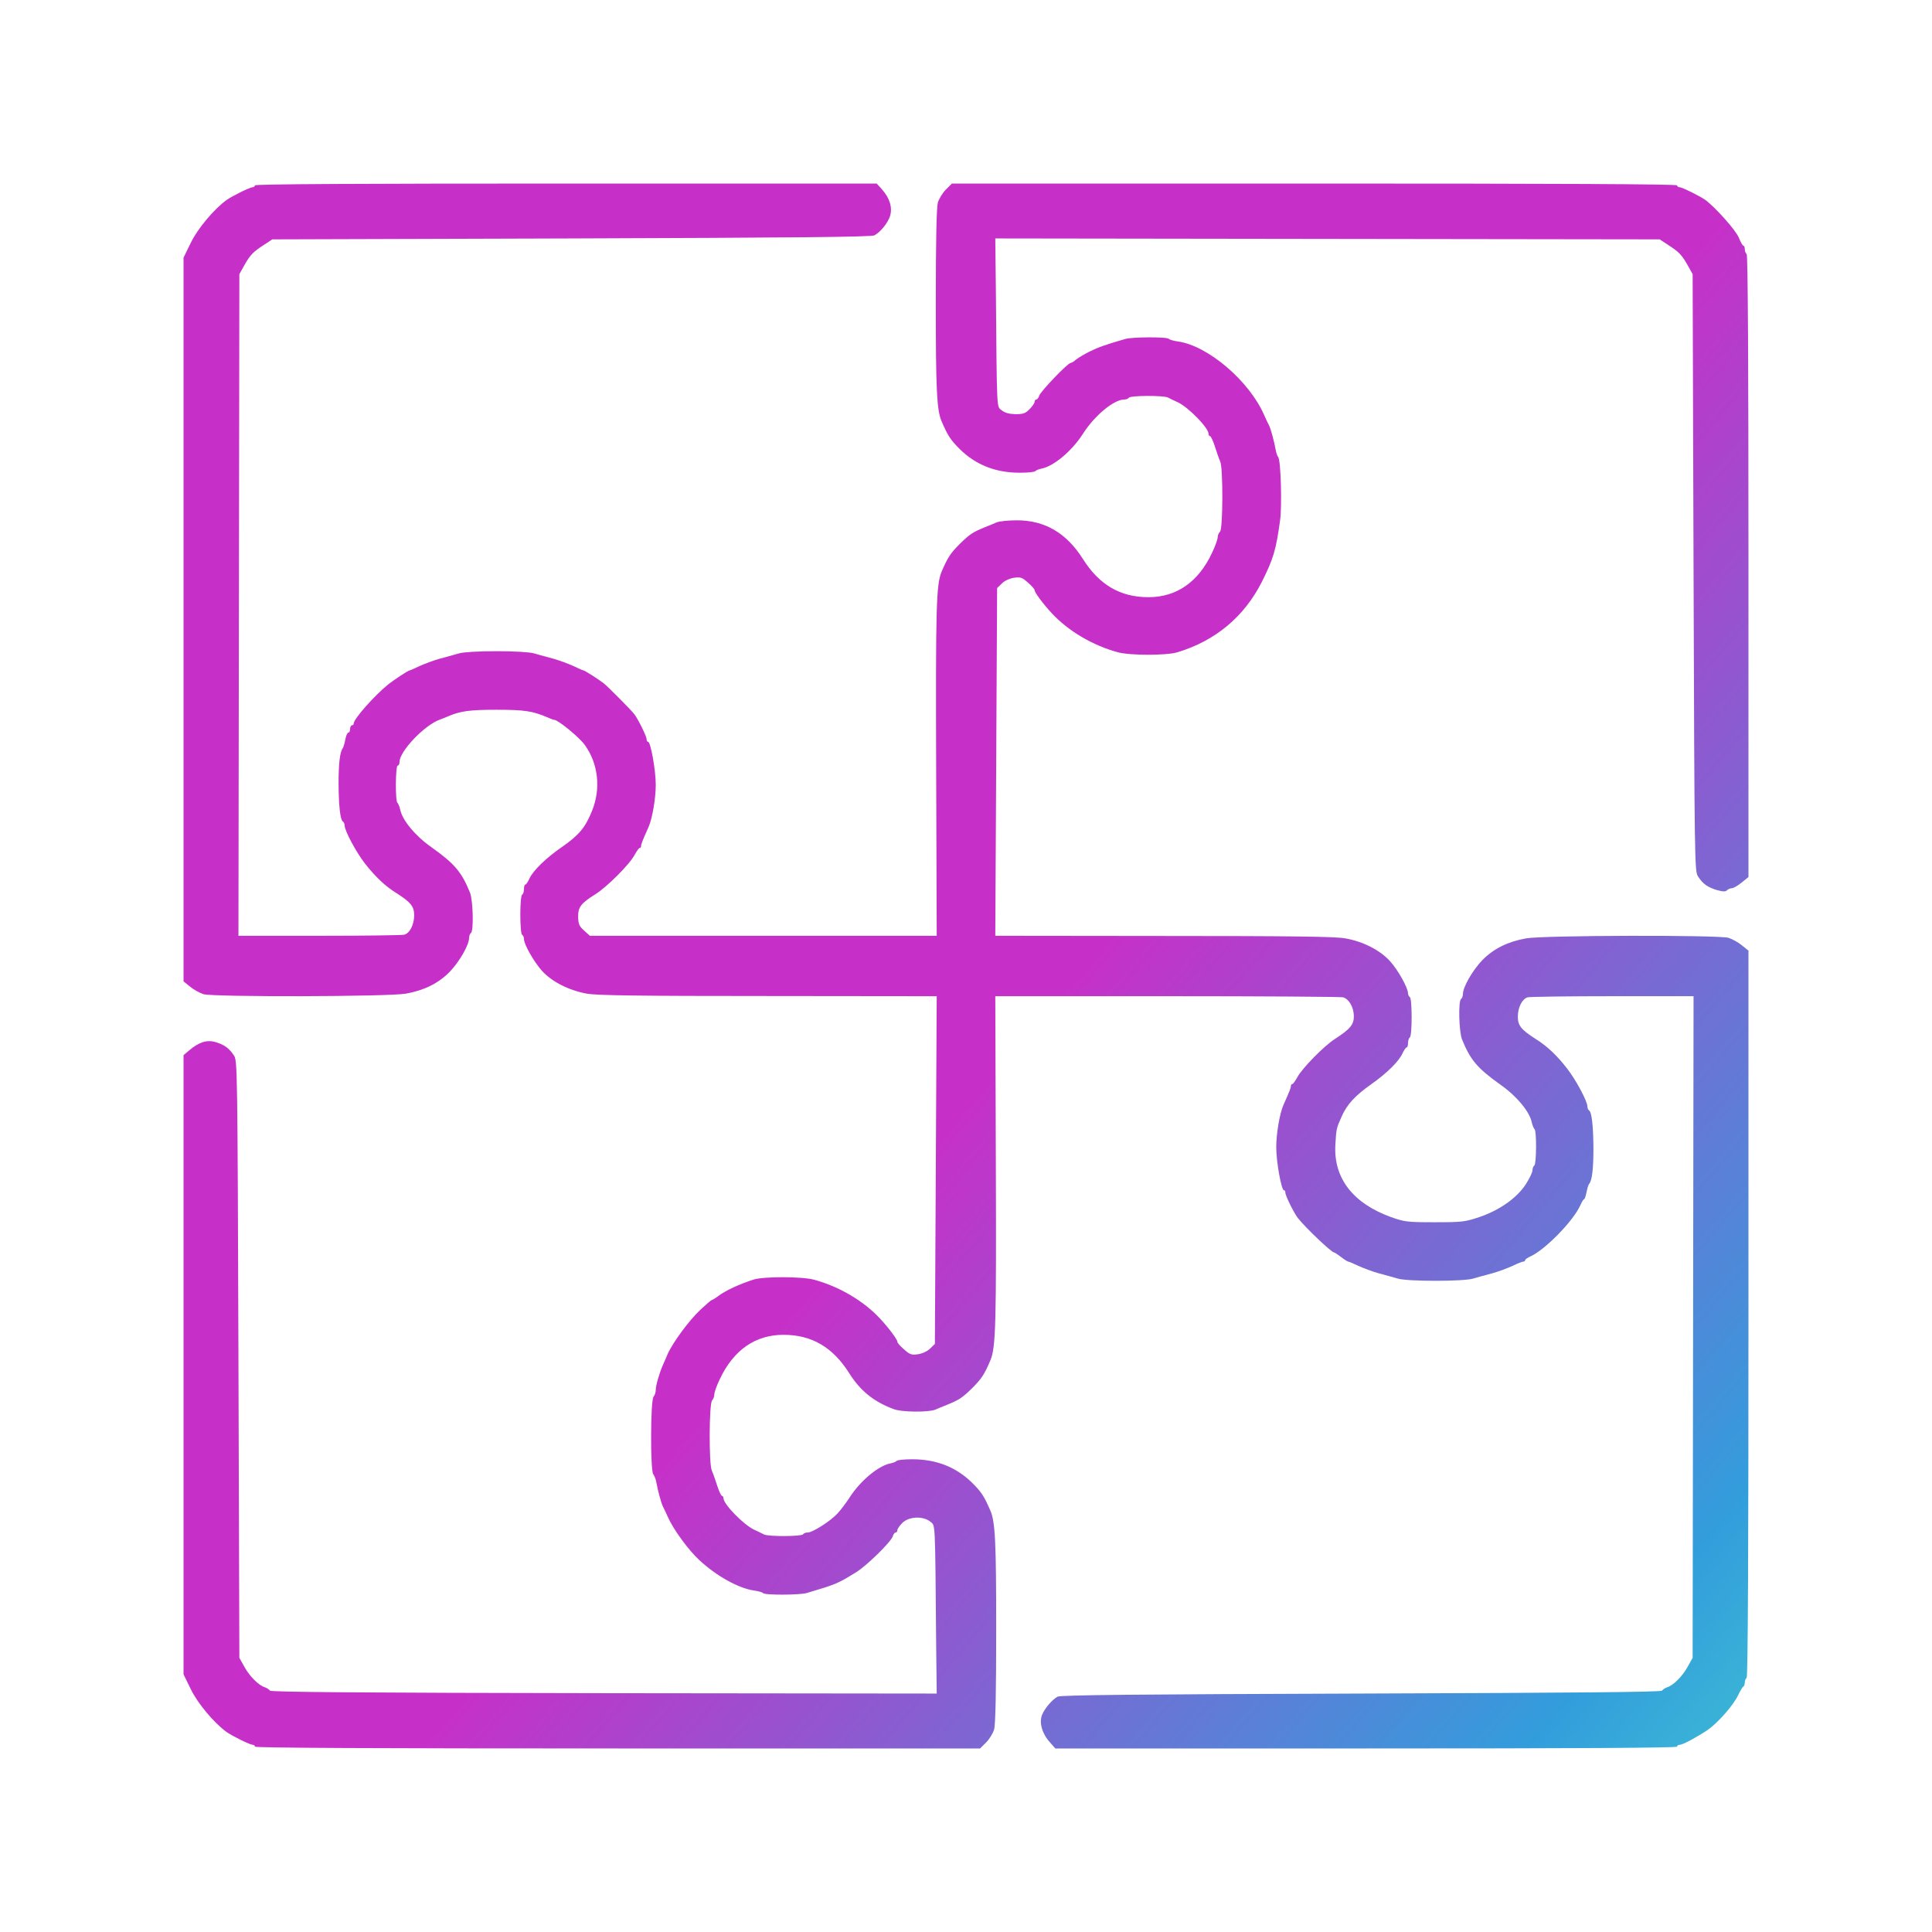
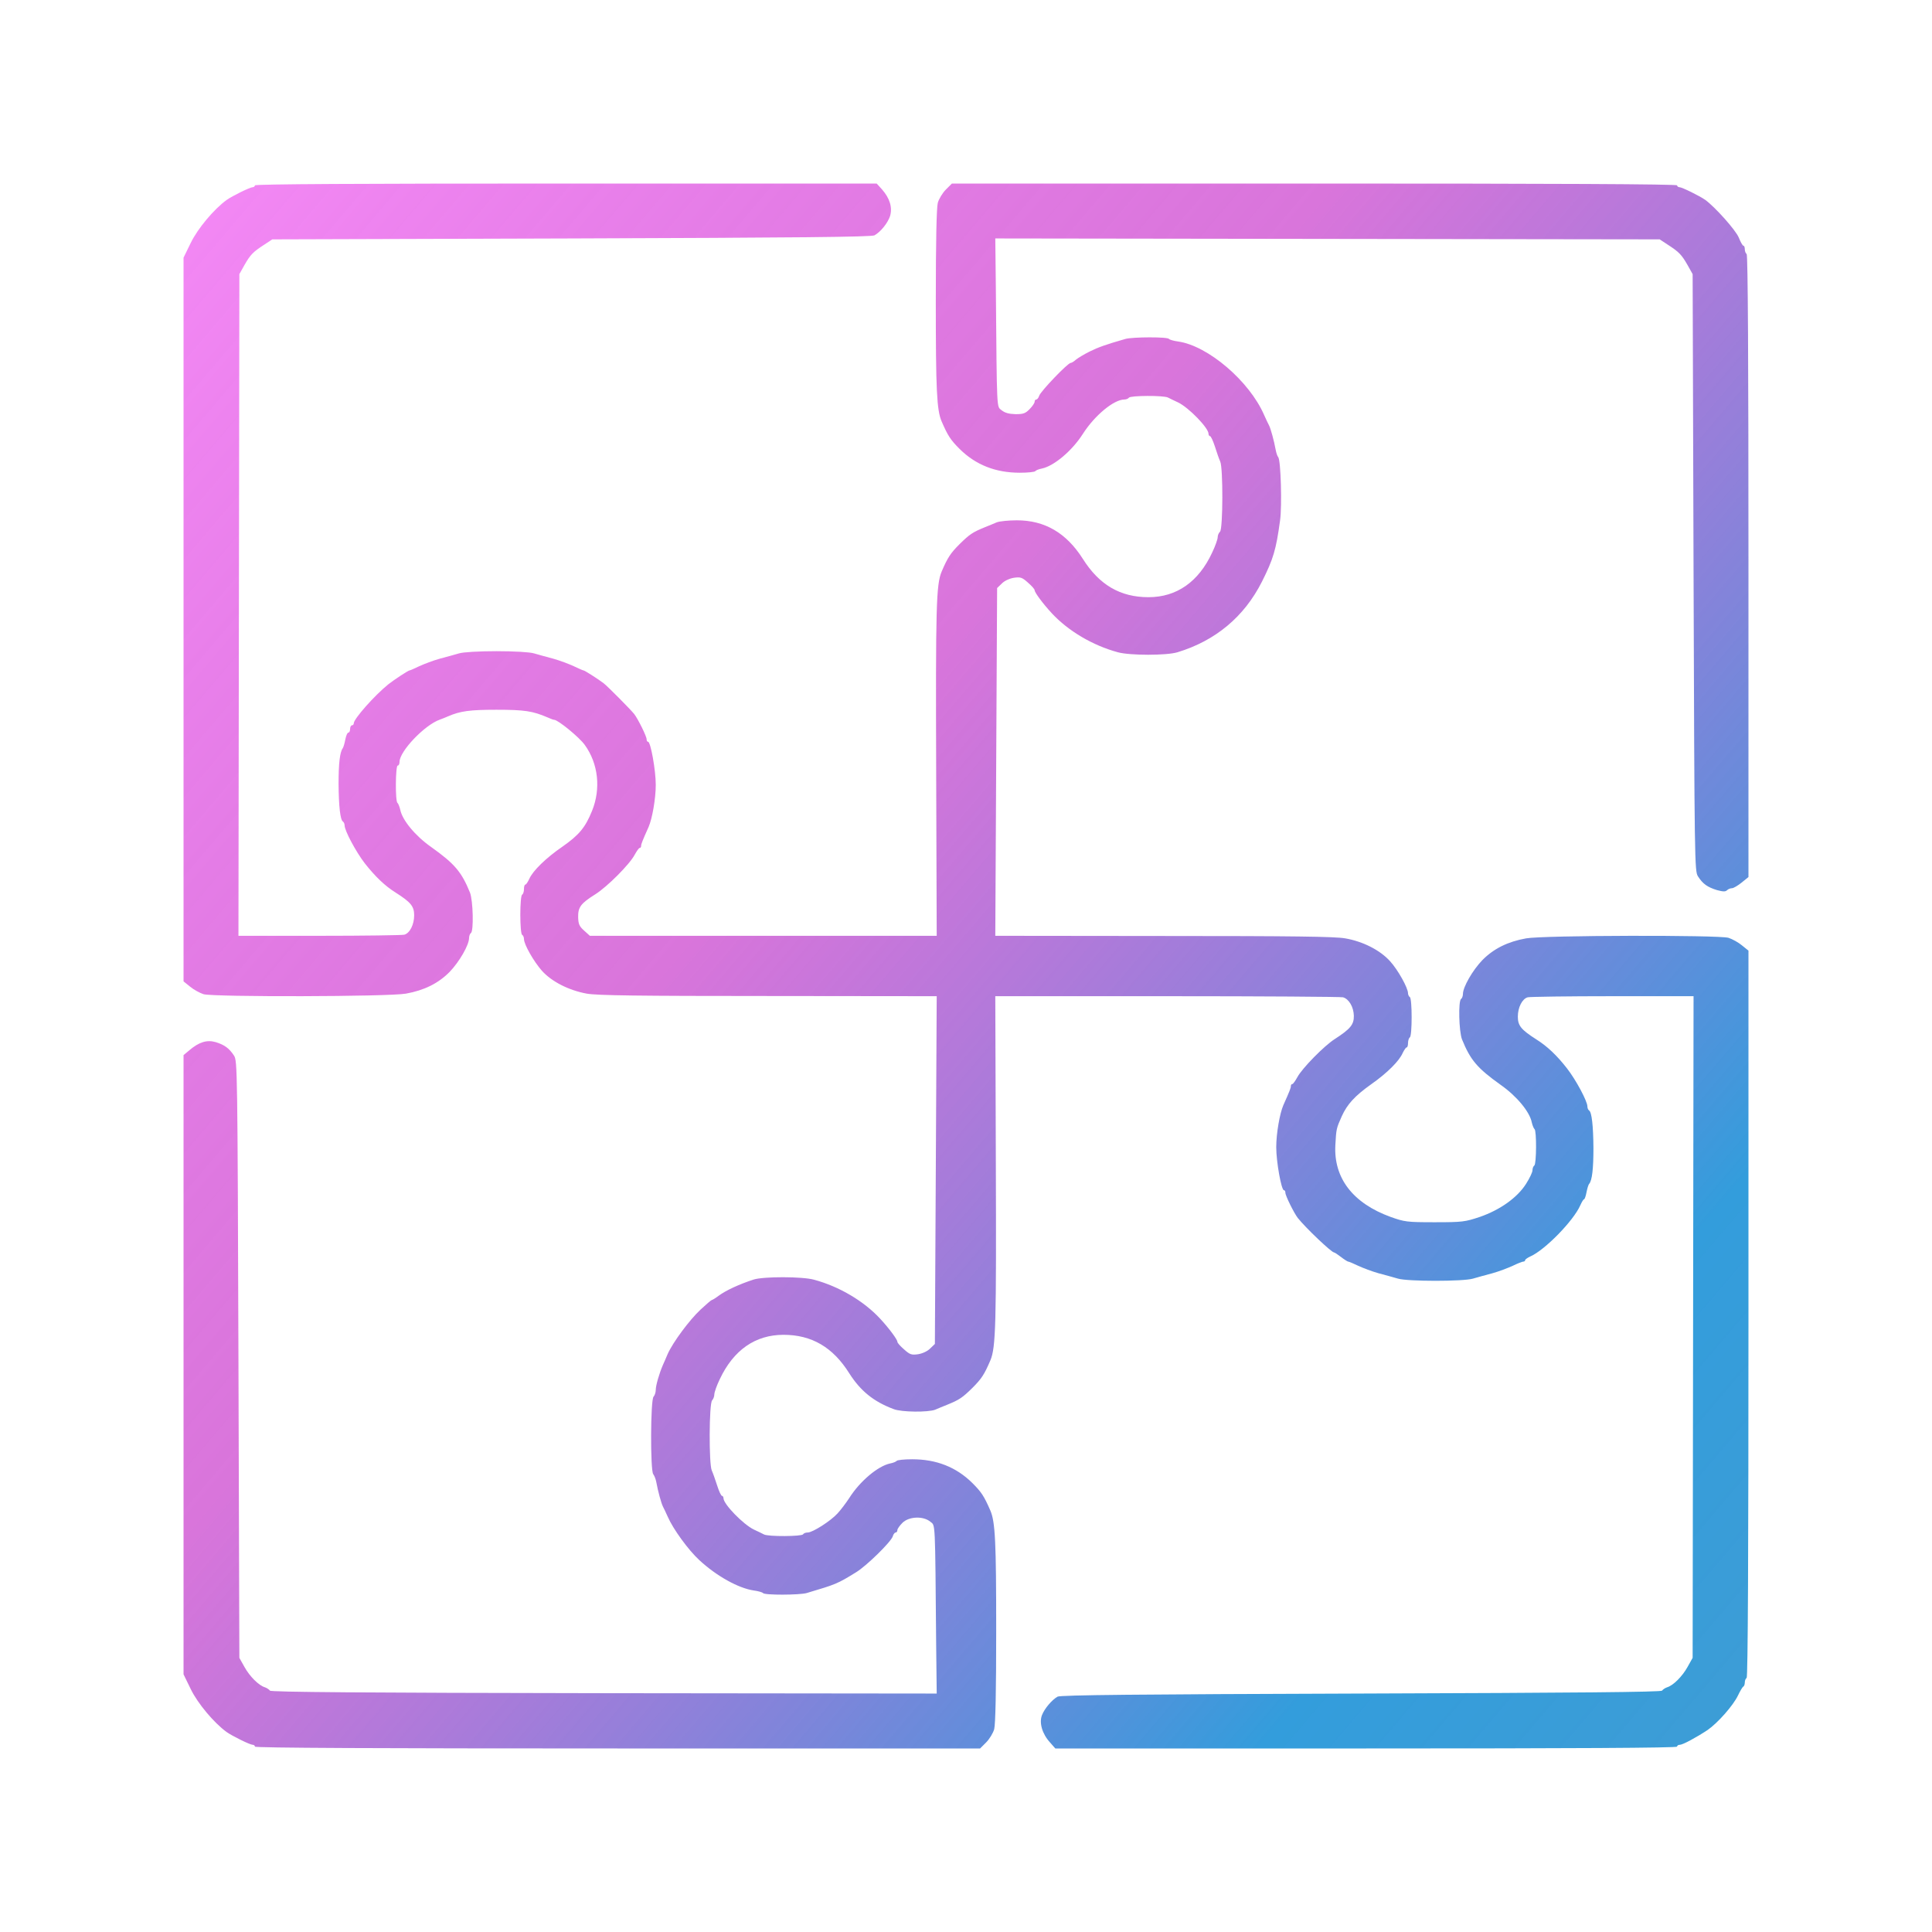
<svg xmlns="http://www.w3.org/2000/svg" width="200" height="200" viewBox="0 0 200 200" fill="none">
  <path d="M26.39 19.189C26.39 19.284 26.276 19.379 26.162 19.379C25.878 19.379 24.04 20.288 23.453 20.705C22.126 21.672 20.459 23.68 19.758 25.12L19 26.674V101.592L19.682 102.141C20.042 102.444 20.667 102.785 21.065 102.918C22.126 103.221 40.221 103.183 42.021 102.861C43.916 102.52 45.375 101.8 46.55 100.606C47.554 99.564 48.558 97.821 48.558 97.101C48.558 96.893 48.653 96.646 48.747 96.59C49.05 96.4 48.975 93.236 48.653 92.402C47.781 90.261 47.08 89.427 44.636 87.684C42.987 86.528 41.642 84.899 41.434 83.819C41.358 83.497 41.225 83.175 41.15 83.118C40.903 82.985 40.941 79.253 41.168 79.253C41.282 79.253 41.358 79.082 41.358 78.874C41.358 77.775 43.935 75.065 45.526 74.497C45.792 74.402 46.17 74.251 46.379 74.156C47.648 73.606 48.634 73.474 51.4 73.474C54.299 73.474 55.133 73.606 56.648 74.251C56.971 74.402 57.293 74.516 57.368 74.516C57.766 74.516 59.983 76.335 60.533 77.112C61.935 79.044 62.219 81.64 61.291 83.933C60.59 85.676 59.926 86.453 58.221 87.646C56.535 88.802 55.152 90.147 54.792 90.981C54.64 91.303 54.469 91.568 54.394 91.568C54.299 91.568 54.242 91.777 54.242 92.023C54.242 92.288 54.166 92.554 54.053 92.611C53.939 92.667 53.863 93.596 53.863 94.695C53.863 95.794 53.939 96.722 54.053 96.779C54.166 96.836 54.242 97.044 54.242 97.215C54.242 97.764 55.246 99.526 56.099 100.493C57.122 101.629 58.884 102.52 60.741 102.861C61.783 103.051 66.16 103.107 79.537 103.107L96.968 103.126L96.779 139.126L96.305 139.581C96.04 139.865 95.51 140.112 95.055 140.187C94.373 140.282 94.202 140.244 93.596 139.695C93.198 139.354 92.895 139.013 92.895 138.899C92.895 138.672 92.061 137.535 91.114 136.512C89.408 134.674 86.87 133.177 84.274 132.476C83.042 132.135 79.044 132.135 78.021 132.457C76.505 132.949 75.16 133.575 74.383 134.143C74.061 134.389 73.739 134.579 73.682 134.579C73.625 134.579 73.095 135.034 72.507 135.583C71.352 136.663 69.646 138.975 69.116 140.168C68.945 140.585 68.718 141.097 68.623 141.305C68.244 142.177 67.884 143.427 67.884 143.882C67.884 144.147 67.77 144.469 67.657 144.583C67.335 144.905 67.316 152.2 67.619 152.598C67.733 152.749 67.884 153.109 67.941 153.432C68.112 154.379 68.453 155.611 68.623 155.952C68.718 156.122 68.945 156.615 69.135 157.032C69.665 158.263 71.257 160.461 72.394 161.503C74.194 163.171 76.467 164.421 78.04 164.648C78.495 164.705 78.93 164.838 78.987 164.914C79.12 165.141 82.758 165.122 83.497 164.914C86.566 164.004 86.699 163.947 88.632 162.754C89.712 162.091 92.232 159.627 92.421 159.04C92.478 158.813 92.629 158.642 92.724 158.642C92.819 158.642 92.895 158.528 92.895 158.396C92.895 158.263 93.141 157.922 93.425 157.638C94.107 156.975 95.566 156.918 96.305 157.524C96.836 157.979 96.798 157.069 96.912 170.352L96.968 175.316L62.522 175.278C37.455 175.24 28.038 175.164 27.943 175.013C27.867 174.899 27.64 174.747 27.432 174.672C26.787 174.482 25.859 173.554 25.309 172.568L24.779 171.621L24.684 140.737C24.59 110.648 24.57 109.815 24.23 109.284C23.718 108.507 23.244 108.166 22.335 107.882C21.425 107.617 20.61 107.863 19.587 108.735L19 109.227V173.326L19.758 174.88C20.459 176.32 22.126 178.328 23.453 179.295C24.04 179.712 25.878 180.621 26.162 180.621C26.276 180.621 26.39 180.697 26.39 180.811C26.39 180.943 39.027 181 63.924 181H101.459L102.084 180.375C102.425 180.034 102.804 179.408 102.918 179.011C103.051 178.499 103.126 175.069 103.126 168.798C103.126 159.665 103.032 157.543 102.52 156.368C101.876 154.891 101.611 154.474 100.663 153.526C98.996 151.878 96.95 151.063 94.43 151.063C93.596 151.063 92.876 151.139 92.819 151.234C92.762 151.309 92.459 151.442 92.137 151.499C90.886 151.764 89.01 153.337 87.912 155.08C87.552 155.629 87.002 156.349 86.699 156.672C85.998 157.448 84.122 158.642 83.629 158.642C83.421 158.642 83.194 158.718 83.137 158.832C82.985 159.059 79.556 159.078 79.101 158.851C78.93 158.756 78.438 158.528 78.04 158.339C76.941 157.808 74.895 155.705 74.895 155.099C74.895 154.966 74.819 154.853 74.743 154.853C74.648 154.853 74.421 154.36 74.232 153.754C74.042 153.166 73.796 152.465 73.682 152.219C73.379 151.556 73.398 145.284 73.72 144.962C73.834 144.848 73.947 144.564 73.947 144.356C73.947 144.128 74.194 143.427 74.516 142.764C75.937 139.752 78.192 138.179 81.109 138.179C84.027 138.179 86.225 139.467 87.912 142.158C89.067 143.977 90.432 145.095 92.516 145.872C93.331 146.194 96.097 146.213 96.817 145.928C97.101 145.796 97.65 145.587 98.01 145.436C99.318 144.905 99.621 144.697 100.663 143.674C101.611 142.726 101.895 142.291 102.52 140.832C103.088 139.486 103.145 137.194 103.088 120.217L103.032 103.126H120.842C130.638 103.126 138.823 103.183 139.032 103.24C139.638 103.411 140.131 104.244 140.149 105.154C140.168 106.063 139.789 106.518 138.179 107.56C137.099 108.242 134.787 110.592 134.295 111.52C134.086 111.899 133.859 112.221 133.783 112.221C133.688 112.221 133.632 112.316 133.632 112.429C133.632 112.619 133.499 112.96 132.855 114.4C132.476 115.272 132.116 117.337 132.116 118.758C132.116 120.274 132.646 123.211 132.912 123.211C133.006 123.211 133.063 123.324 133.063 123.476C133.063 123.779 133.954 125.579 134.352 126.091C135.185 127.133 137.838 129.653 138.103 129.653C138.16 129.653 138.482 129.861 138.823 130.126C139.164 130.392 139.505 130.6 139.562 130.6C139.638 130.6 140.093 130.789 140.604 131.036C141.097 131.263 142.044 131.623 142.726 131.813C143.408 131.983 144.299 132.248 144.716 132.362C145.72 132.665 151.48 132.665 152.484 132.362C152.901 132.248 153.792 131.983 154.474 131.813C155.156 131.623 156.103 131.263 156.596 131.036C157.107 130.789 157.581 130.6 157.695 130.6C157.789 130.6 157.884 130.543 157.884 130.448C157.884 130.373 158.131 130.202 158.415 130.069C159.931 129.406 162.886 126.375 163.587 124.783C163.739 124.442 163.909 124.158 163.966 124.158C164.042 124.158 164.156 123.836 164.232 123.438C164.307 123.059 164.421 122.642 164.516 122.547C164.819 122.168 164.952 120.975 164.952 118.853C164.933 116.541 164.781 115.12 164.497 114.949C164.402 114.893 164.326 114.703 164.326 114.533C164.326 114.002 163.152 111.804 162.223 110.611C161.181 109.265 160.158 108.299 159.04 107.598C157.467 106.594 157.126 106.177 157.126 105.248C157.126 104.282 157.581 103.392 158.149 103.24C158.377 103.183 162.318 103.126 166.941 103.126H175.316L175.221 171.621L174.691 172.568C174.141 173.554 173.213 174.482 172.568 174.672C172.36 174.747 172.133 174.899 172.057 175.013C171.962 175.164 163.417 175.24 140.888 175.316C117.773 175.392 109.758 175.467 109.474 175.638C108.886 175.979 108.128 176.869 107.863 177.552C107.56 178.347 107.882 179.484 108.697 180.375L109.246 181H141.438C162.754 181 173.611 180.943 173.611 180.811C173.611 180.697 173.743 180.621 173.895 180.621C174.198 180.621 175.6 179.863 176.775 179.086C177.836 178.347 179.427 176.547 179.92 175.505C180.147 175.032 180.394 174.615 180.469 174.596C180.545 174.558 180.621 174.368 180.621 174.179C180.621 173.989 180.697 173.762 180.811 173.705C180.943 173.629 181 160.859 181 136V98.408L180.318 97.859C179.958 97.556 179.333 97.215 178.935 97.082C177.874 96.779 159.779 96.817 157.979 97.139C156.084 97.48 154.625 98.2 153.451 99.394C152.446 100.436 151.442 102.179 151.442 102.899C151.442 103.107 151.347 103.354 151.253 103.411C150.949 103.6 151.025 106.764 151.347 107.598C152.219 109.739 152.92 110.573 155.364 112.316C157.013 113.472 158.358 115.101 158.566 116.181C158.642 116.503 158.775 116.825 158.851 116.882C159.078 117.015 159.059 120.501 158.832 120.653C158.737 120.709 158.642 120.937 158.642 121.145C158.642 121.354 158.339 121.979 157.979 122.547C157.069 123.987 155.269 125.257 153.185 125.977C151.651 126.488 151.385 126.526 148.505 126.526C145.644 126.526 145.398 126.488 143.958 125.977C140.055 124.556 138.046 121.96 138.236 118.531C138.331 116.863 138.331 116.825 138.899 115.556C139.467 114.305 140.244 113.453 141.949 112.24C143.617 111.065 144.848 109.834 145.208 109C145.36 108.697 145.531 108.432 145.606 108.432C145.701 108.432 145.758 108.223 145.758 107.977C145.758 107.712 145.853 107.446 145.947 107.389C146.194 107.238 146.194 103.373 145.947 103.221C145.853 103.164 145.758 102.975 145.758 102.823C145.758 102.274 144.716 100.398 143.901 99.507C142.878 98.371 141.116 97.461 139.259 97.139C138.217 96.95 133.84 96.893 120.463 96.893L103.032 96.874L103.221 60.874L103.695 60.419C103.96 60.135 104.491 59.888 104.945 59.813C105.627 59.718 105.798 59.756 106.404 60.305C106.802 60.646 107.105 60.987 107.105 61.101C107.105 61.328 107.939 62.465 108.886 63.488C110.592 65.326 113.131 66.823 115.726 67.524C116.977 67.865 120.766 67.865 121.884 67.524C125.825 66.331 128.8 63.848 130.638 60.211C131.813 57.861 132.097 56.933 132.514 53.863C132.722 52.347 132.589 47.667 132.324 47.326C132.229 47.232 132.116 46.872 132.059 46.568C131.888 45.621 131.547 44.389 131.377 44.048C131.282 43.878 131.055 43.385 130.865 42.968C129.349 39.463 125.048 35.787 121.96 35.352C121.505 35.295 121.069 35.162 121.013 35.086C120.88 34.859 117.242 34.878 116.503 35.086C114.457 35.674 113.718 35.939 112.789 36.394C112.221 36.678 111.596 37.057 111.387 37.227C111.179 37.417 110.933 37.568 110.838 37.568C110.535 37.568 107.731 40.505 107.579 40.96C107.522 41.168 107.371 41.358 107.276 41.358C107.181 41.358 107.105 41.453 107.105 41.585C107.105 41.718 106.878 42.059 106.594 42.343C106.158 42.798 105.931 42.874 105.135 42.874C104.434 42.855 104.036 42.741 103.695 42.476C103.164 42.021 103.202 42.931 103.088 29.648L103.032 24.684L171.811 24.779L172.644 25.328C173.819 26.086 174.084 26.37 174.691 27.432L175.221 28.379L175.316 59.263C175.411 89.352 175.429 90.185 175.771 90.716C176.282 91.512 176.756 91.834 177.722 92.137C178.347 92.307 178.613 92.326 178.783 92.156C178.897 92.042 179.124 91.947 179.295 91.947C179.446 91.947 179.901 91.682 180.299 91.36L181 90.792V58.6C181 37.341 180.943 26.37 180.811 26.295C180.716 26.238 180.621 26.011 180.621 25.802C180.621 25.613 180.564 25.442 180.488 25.442C180.394 25.442 180.185 25.063 179.996 24.59C179.674 23.813 177.571 21.463 176.547 20.705C175.96 20.288 174.122 19.379 173.857 19.379C173.724 19.379 173.611 19.284 173.611 19.189C173.611 19.057 160.973 19 136.076 19H98.541L97.916 19.625C97.575 19.966 97.196 20.592 97.082 20.989C96.95 21.501 96.874 24.93 96.874 31.202C96.874 40.335 96.968 42.457 97.48 43.632C98.124 45.109 98.389 45.526 99.337 46.474C101.004 48.122 103.051 48.937 105.571 48.937C106.404 48.937 107.124 48.861 107.181 48.766C107.238 48.691 107.541 48.558 107.863 48.501C109.114 48.236 110.989 46.663 112.107 44.901C113.32 43.006 115.309 41.358 116.389 41.358C116.579 41.358 116.806 41.263 116.863 41.168C117.015 40.941 120.444 40.922 120.899 41.15C121.069 41.244 121.562 41.472 121.96 41.661C123.059 42.192 125.105 44.295 125.105 44.901C125.105 45.034 125.181 45.147 125.257 45.147C125.352 45.147 125.579 45.64 125.768 46.227C125.958 46.834 126.204 47.535 126.318 47.781C126.621 48.444 126.602 54.716 126.299 55.038C126.166 55.152 126.053 55.417 126.053 55.625C126.053 55.815 125.806 56.535 125.484 57.198C124.082 60.23 121.808 61.821 118.891 61.821C115.973 61.821 113.794 60.552 112.088 57.842C110.383 55.17 108.166 53.863 105.267 53.863C104.415 53.863 103.467 53.958 103.183 54.072C102.899 54.204 102.349 54.413 101.989 54.564C100.682 55.095 100.379 55.303 99.337 56.326C98.389 57.274 98.105 57.709 97.48 59.168C96.912 60.514 96.855 62.806 96.912 79.783L96.968 96.874H61.063L60.476 96.343C59.964 95.888 59.87 95.661 59.85 94.941C59.832 93.918 60.116 93.52 61.632 92.573C62.863 91.796 65.175 89.484 65.705 88.48C65.914 88.101 66.141 87.779 66.217 87.779C66.312 87.779 66.368 87.684 66.368 87.57C66.368 87.381 66.501 87.04 67.145 85.6C67.524 84.728 67.884 82.663 67.884 81.242C67.884 79.726 67.354 76.79 67.088 76.79C66.994 76.79 66.937 76.676 66.937 76.524C66.937 76.221 66.046 74.421 65.648 73.909C65.213 73.379 62.882 71.029 62.484 70.726C61.859 70.253 60.514 69.4 60.4 69.4C60.343 69.4 59.907 69.21 59.396 68.964C58.903 68.737 57.956 68.377 57.274 68.187C56.592 68.017 55.701 67.752 55.284 67.638C54.848 67.505 53.238 67.41 51.4 67.41C49.562 67.41 47.952 67.505 47.516 67.638C47.099 67.752 46.208 68.017 45.526 68.187C44.844 68.377 43.897 68.737 43.404 68.964C42.893 69.21 42.457 69.4 42.4 69.4C42.267 69.4 40.827 70.347 40.221 70.821C38.781 71.977 36.621 74.421 36.621 74.876C36.621 74.99 36.545 75.084 36.432 75.084C36.337 75.084 36.242 75.255 36.242 75.463C36.242 75.672 36.166 75.842 36.053 75.842C35.958 75.842 35.825 76.164 35.749 76.543C35.674 76.941 35.56 77.339 35.484 77.453C35.181 77.85 35.048 79.044 35.048 81.147C35.067 83.459 35.219 84.88 35.503 85.05C35.598 85.107 35.674 85.297 35.674 85.448C35.674 85.998 36.867 88.215 37.777 89.389C38.838 90.735 39.861 91.72 40.96 92.402C42.533 93.406 42.874 93.823 42.874 94.752C42.874 95.718 42.419 96.608 41.85 96.76C41.623 96.817 37.682 96.874 33.059 96.874H24.684L24.779 28.379L25.309 27.432C25.916 26.37 26.181 26.086 27.356 25.328L28.189 24.779L59.168 24.684C82.227 24.608 90.242 24.533 90.526 24.362C91.189 23.983 91.891 23.093 92.137 22.373C92.402 21.482 92.118 20.535 91.303 19.606L90.754 19H58.562C37.246 19 26.39 19.057 26.39 19.189Z" fill="url(#paint0_linear_17_94)" />
  <defs>
    <linearGradient id="paint0_linear_17_94" x1="19" y1="19" x2="210.701" y2="182.236" gradientUnits="userSpaceOnUse">
-       <stop offset="0.491" stop-color="#C630C9" />
-       <stop offset="0.837" stop-color="#339DDC" />
-       <stop offset="1" stop-color="#47DDCD" />
+       <stop stop-color="#F16BF3cc" />
+       <stop offset="0.359" stop-color="#C630C9aa" />
+       <stop offset="0.754" stop-color="#339DDC" />
+       <stop offset="1" stop-color="#3696CFee" />
    </linearGradient>
  </defs>
</svg>
